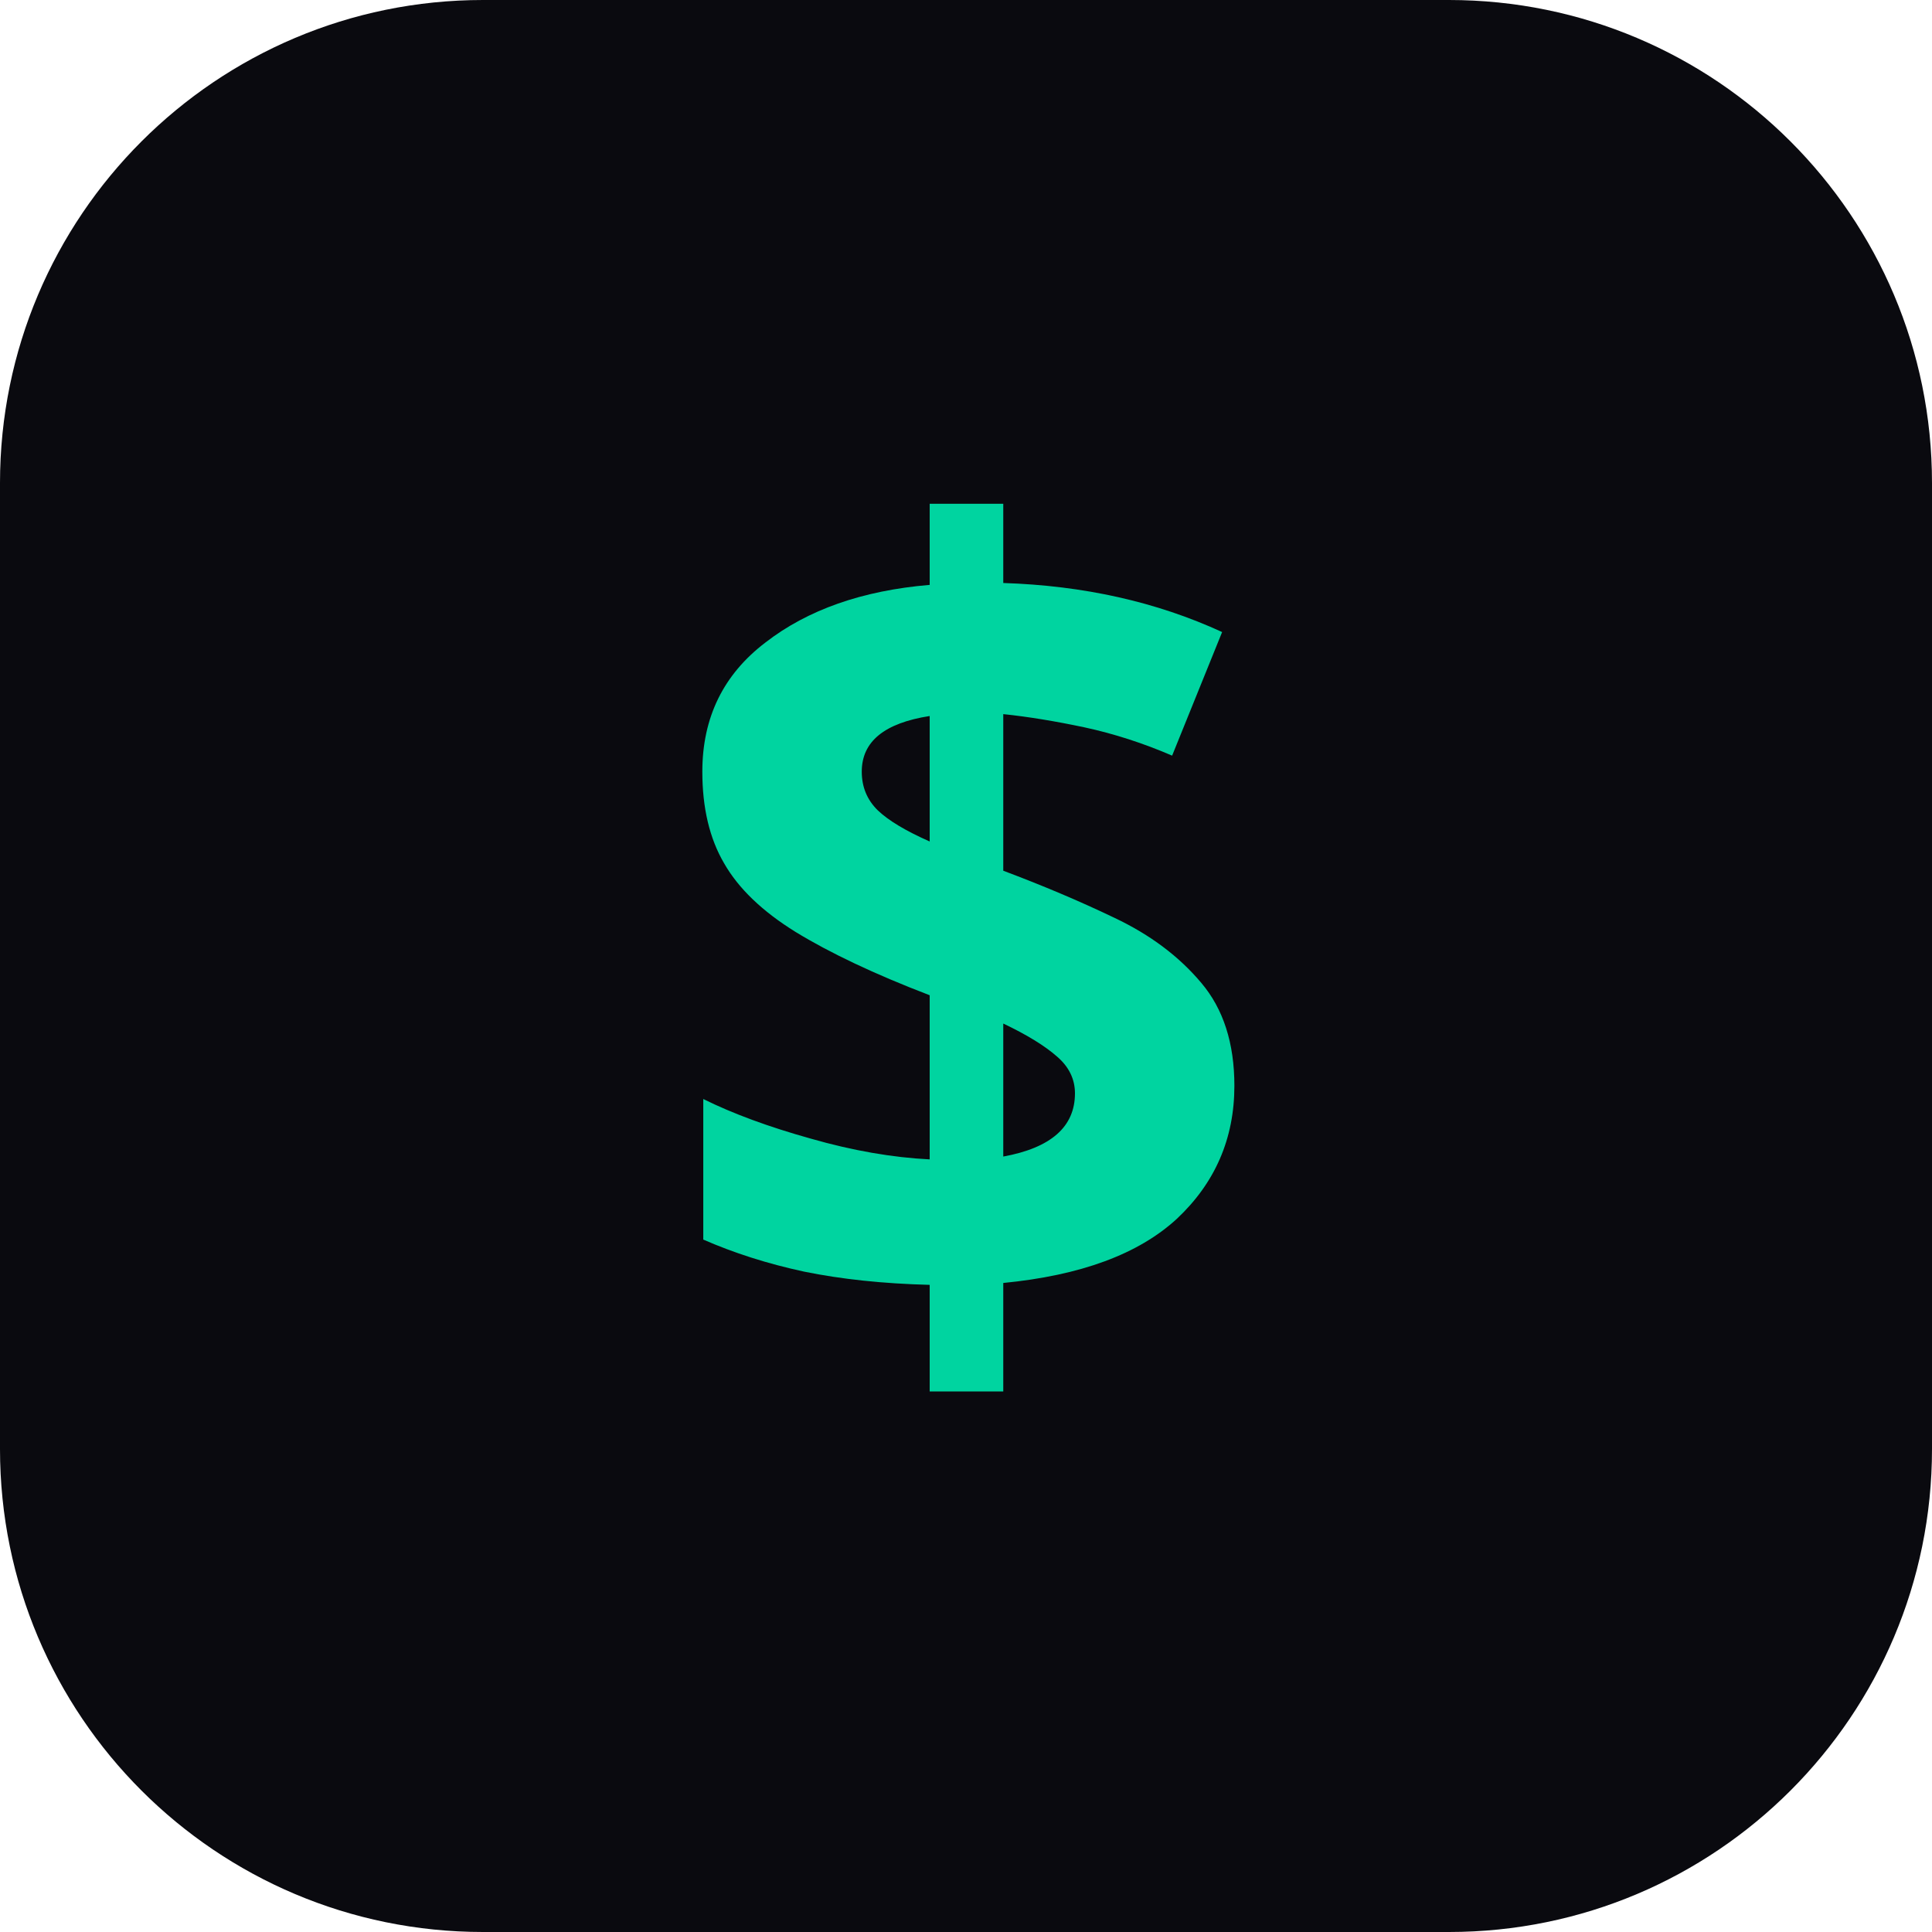
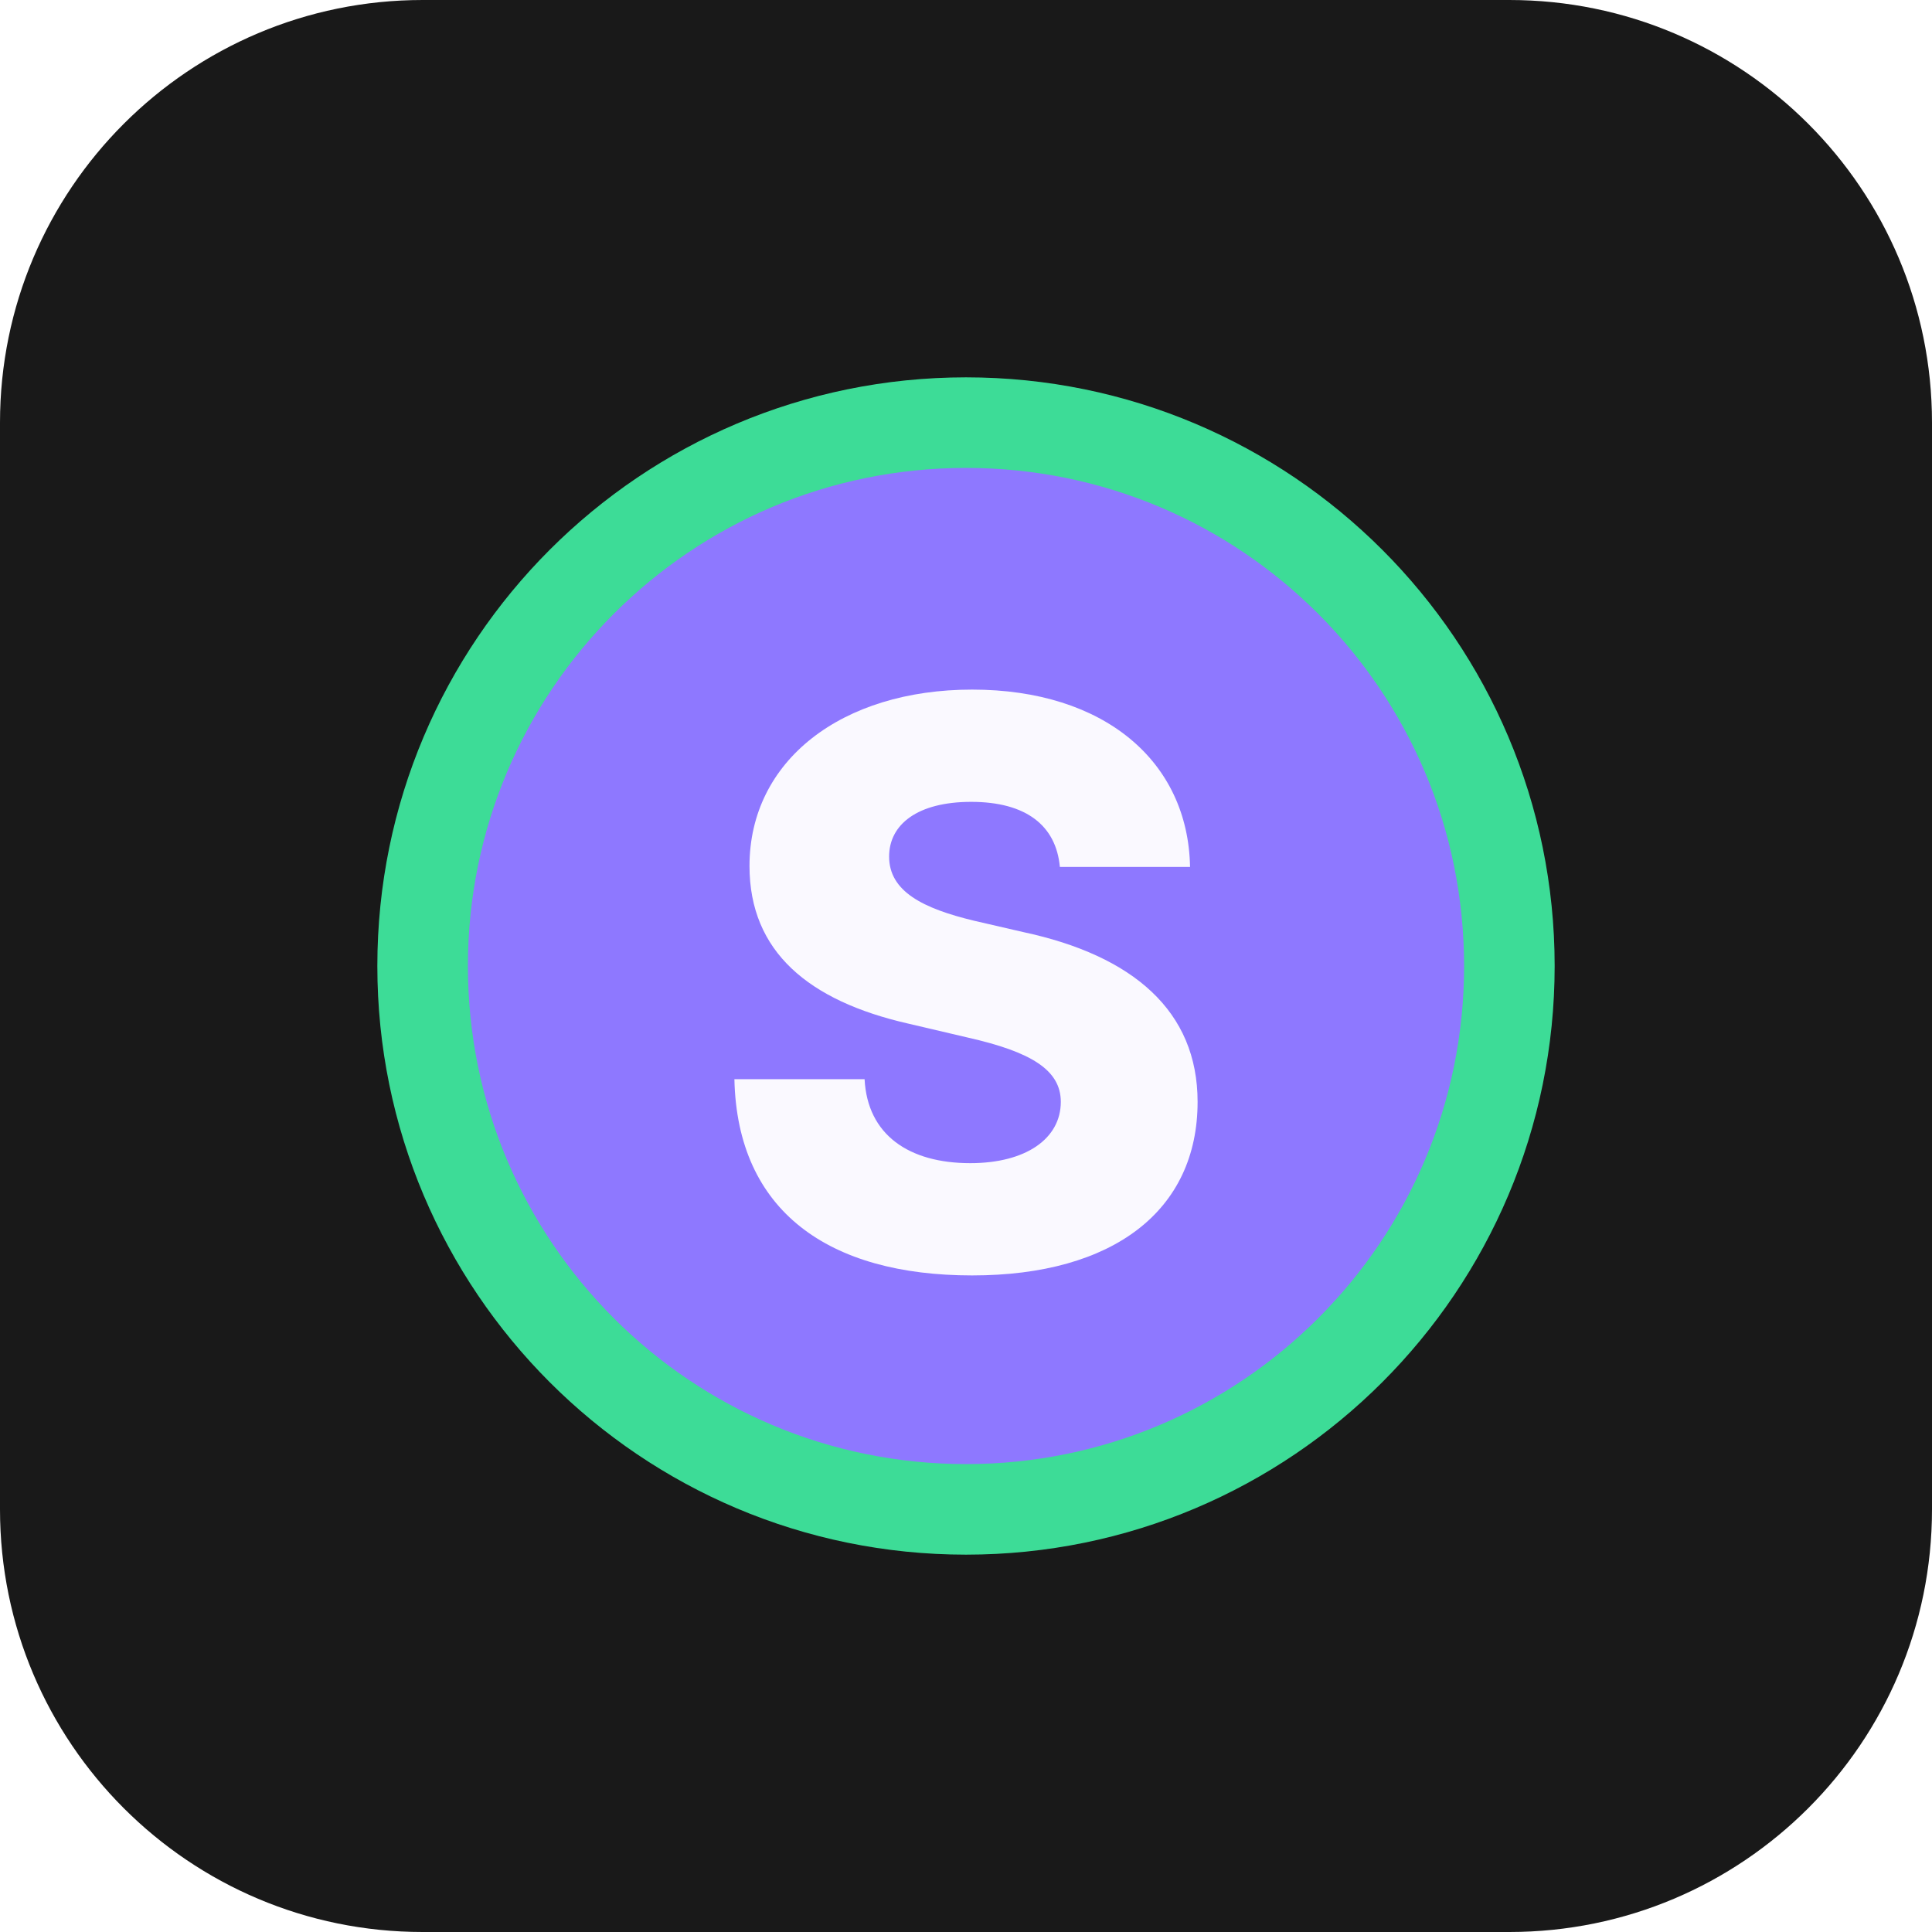
<svg xmlns="http://www.w3.org/2000/svg" viewBox="0 0 32 32" fill="none">
-   <rect width="32" height="32" rx="8" fill="#0a0a0f" />
-   <text x="16" y="22" font-family="system-ui" font-size="18" font-weight="700" fill="#00d4a0" text-anchor="middle">$</text>
+   <rect width="32" height="32" rx="7" fill="#191919" />
+   <circle cx="16" cy="16" r="9" fill="#8E78FF" stroke="#3DDC97" stroke-width="1.5" />
+   <text x="16" y="21" font-family="ui-sans-serif, system-ui, -apple-system, sans-serif" font-size="13" font-weight="800" fill="#FAF9FF" text-anchor="middle">S</text>
</svg>
